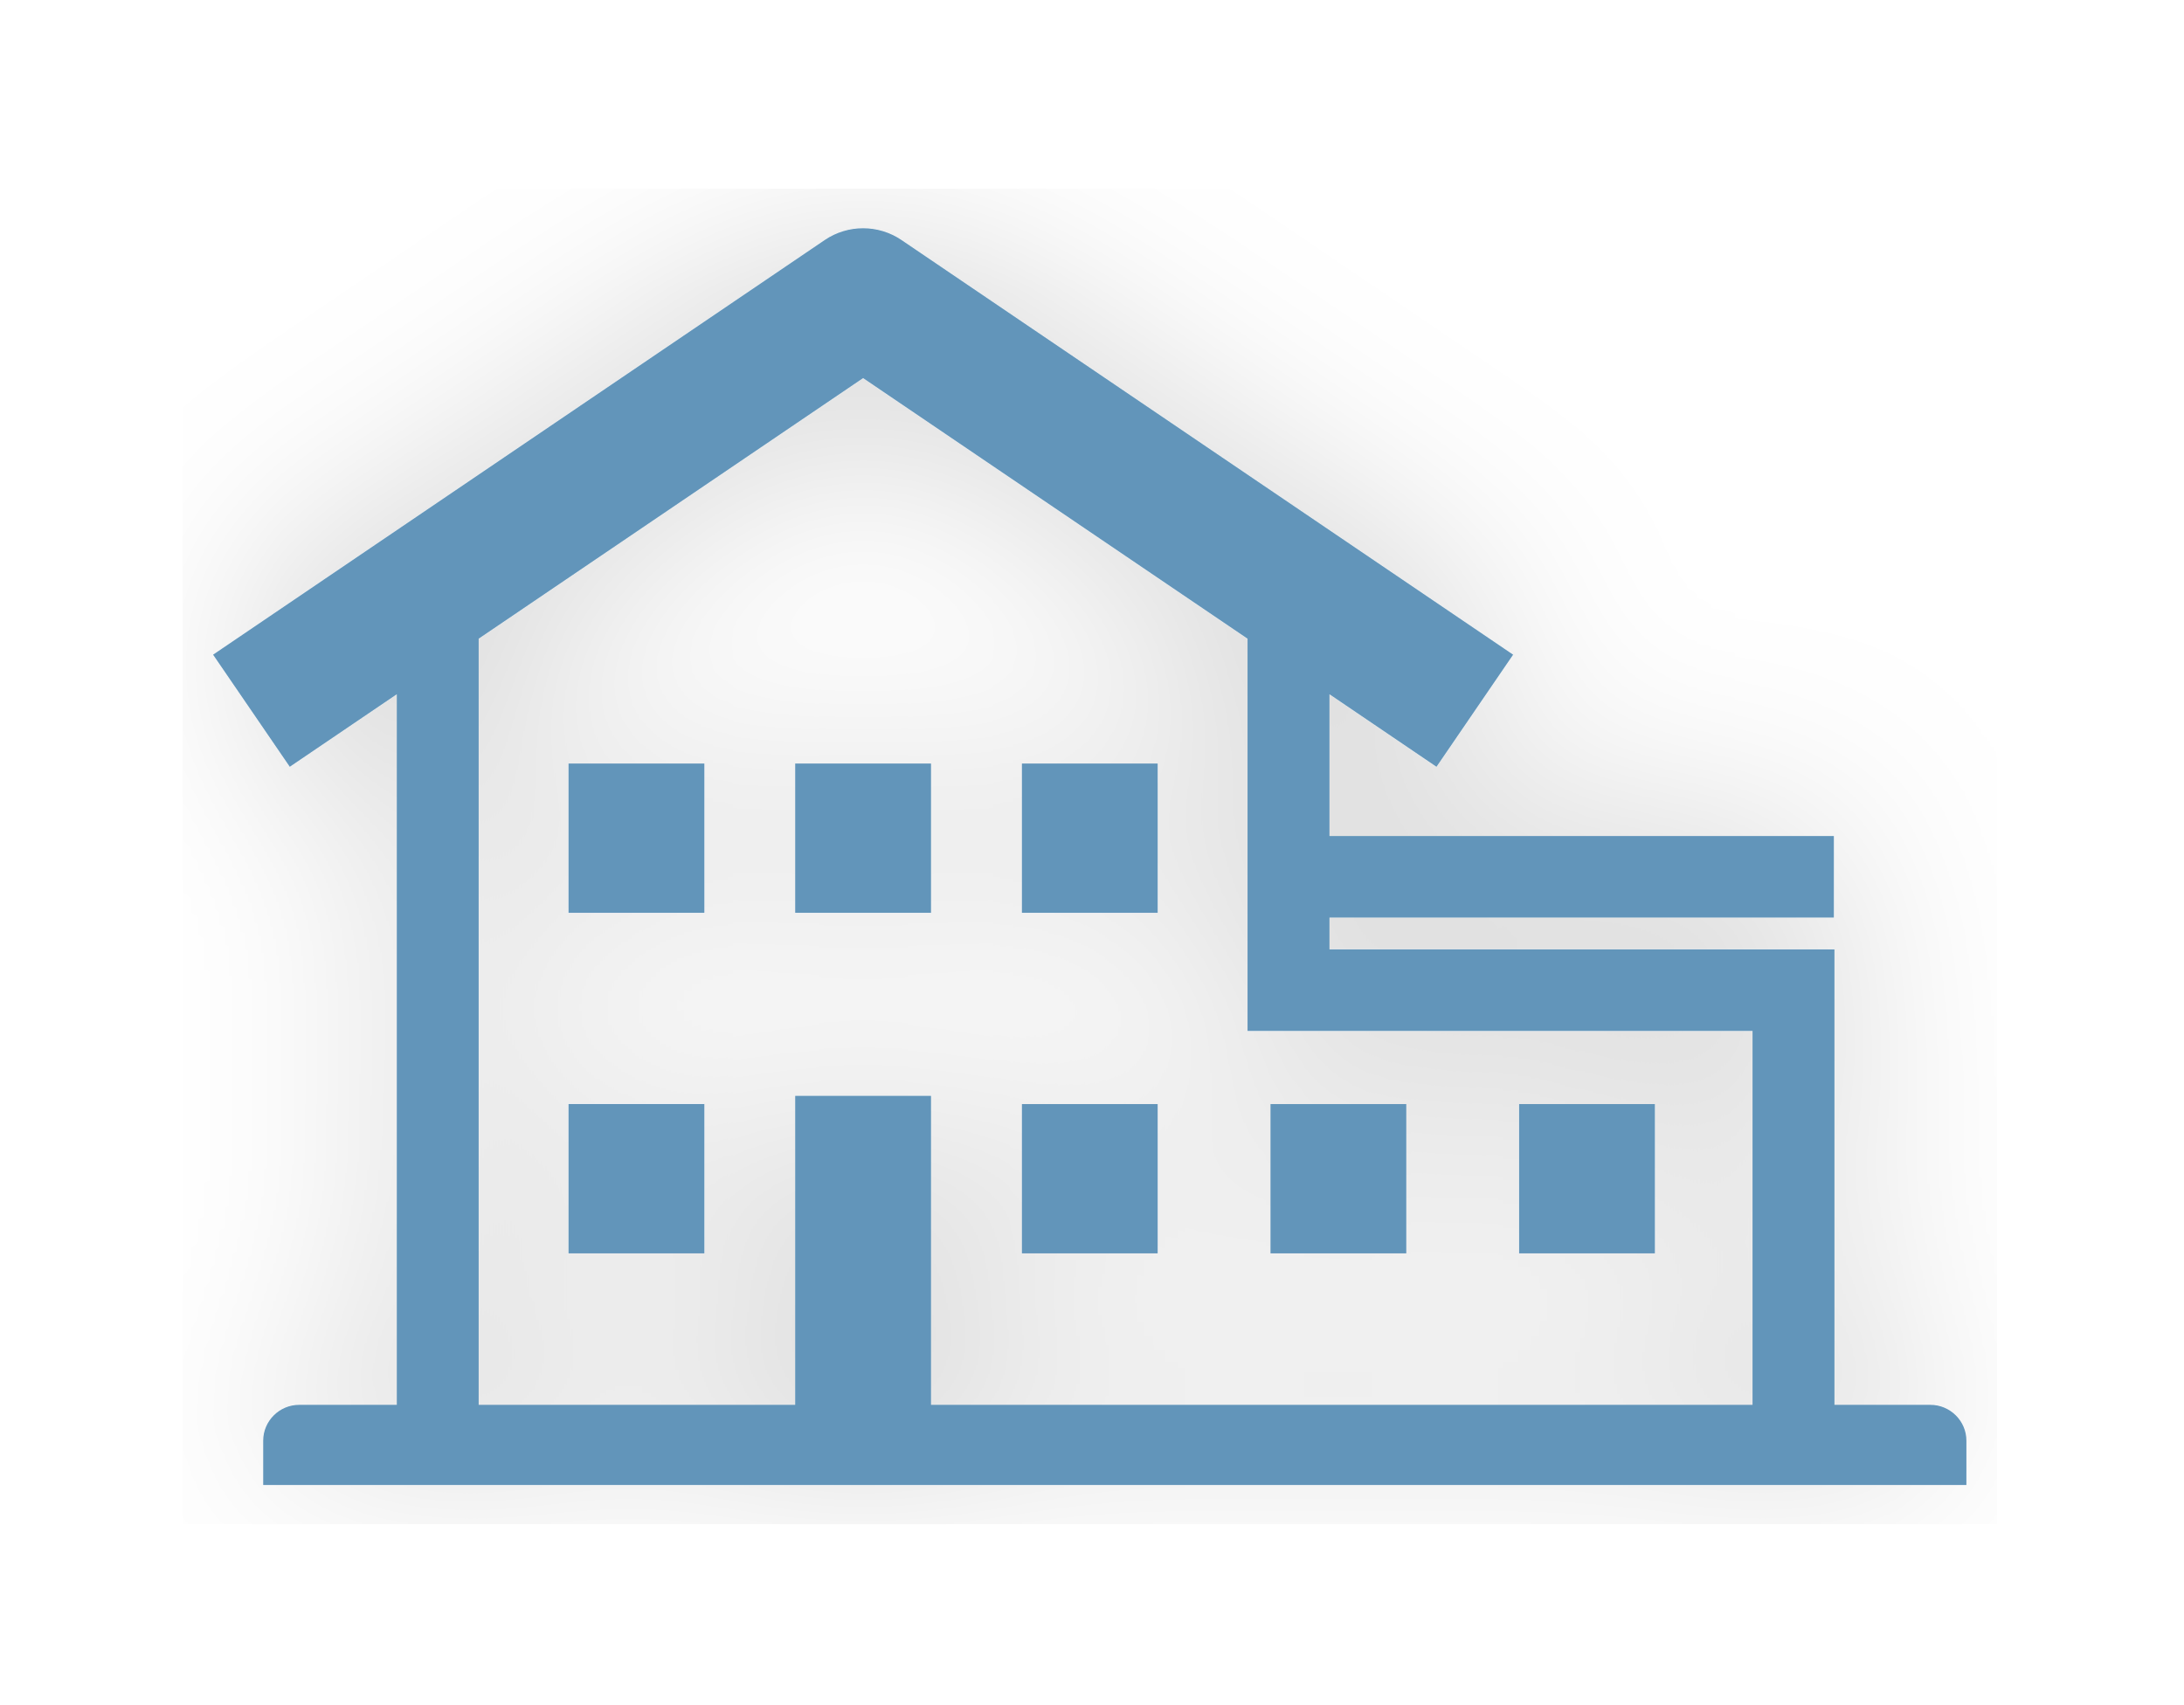
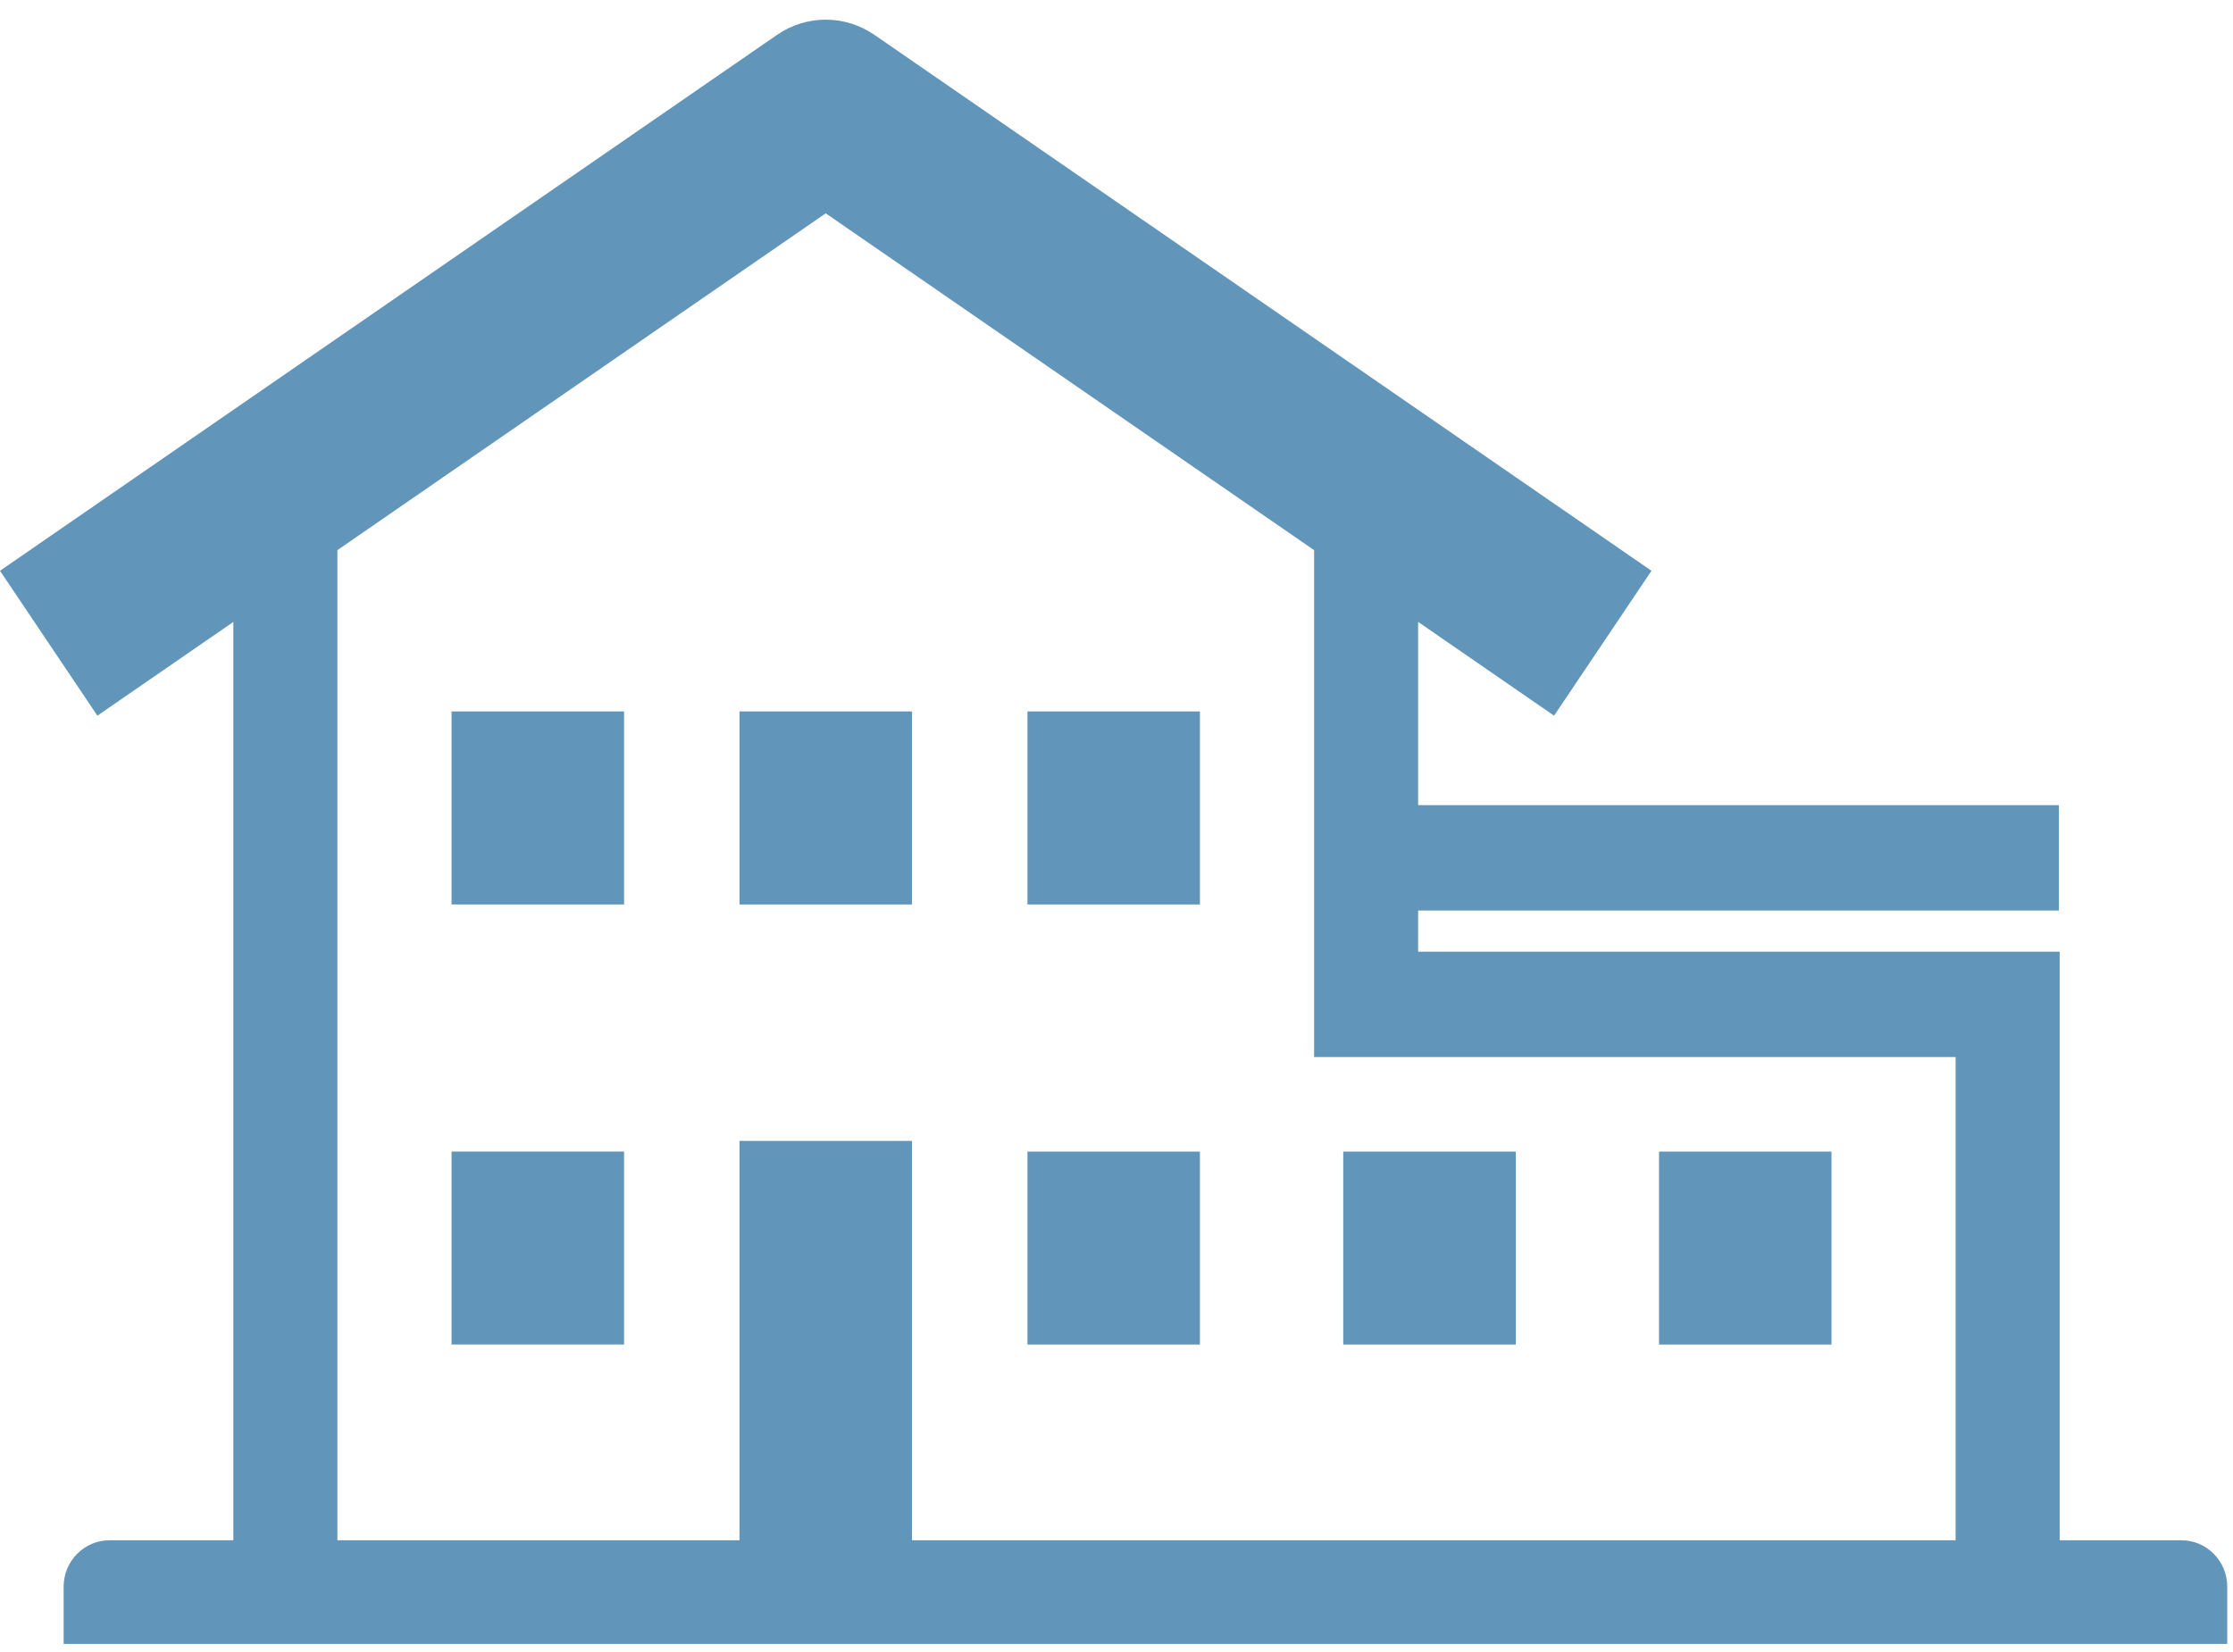
- <svg xmlns="http://www.w3.org/2000/svg" width="41px" height="32px" viewBox="0 0 41 32" version="1.1">
-   <defs>
-     <filter x="-1.7%" y="-3.1%" width="103.4%" height="106.2%" filterUnits="objectBoundingBox" id="filter-1">
-       <feOffset dx="0" dy="0" in="SourceAlpha" result="shadowOffsetOuter1" />
-       <feGaussianBlur stdDeviation="2" in="shadowOffsetOuter1" result="shadowBlurOuter1" />
-       <feColorMatrix values="0 0 0 0 0   0 0 0 0 0   0 0 0 0 0  0 0 0 0.2 0" type="matrix" in="shadowBlurOuter1" result="shadowMatrixOuter1" />
-       <feMerge>
-         <feMergeNode in="shadowMatrixOuter1" />
-         <feMergeNode in="SourceGraphic" />
-       </feMerge>
-     </filter>
-   </defs>
+ <svg xmlns="http://www.w3.org/2000/svg" width="50px" height="37px" viewBox="0 0 50 37" version="1.1">
  <g id="Symbols" stroke="none" stroke-width="1" fill="none" fill-rule="evenodd">
-     <g id="Listings/DesktopCom/NOmin" transform="translate(-234, -84)" fill="#6295BA">
-       <g id="Community-Listing" filter="url(#filter-1)">
-         <g id="Home-Type-Copy" transform="translate(238, 88)">
-           <g id="Icons/SFH/Color">
-             <g id="Group-11">
-               <polygon id="Fill-1" points="15.184 19.533 17.733 19.533 17.733 16.73 15.184 16.73" />
-               <polygon id="Fill-2" points="19.851 19.533 22.4 19.533 22.4 16.73 19.851 16.73" />
-               <polygon id="Fill-3" points="24.518 19.533 27.067 19.533 27.067 16.73 24.518 16.73" />
-               <polygon id="Fill-4" points="6.673 19.533 9.223 19.533 9.223 16.729 6.673 16.729" />
-               <polygon id="Fill-5" points="10.928 13.139 13.478 13.139 13.478 10.336 10.928 10.336" />
-               <polygon id="Fill-6" points="6.673 13.139 9.223 13.139 9.223 10.336 6.673 10.336" />
-               <polygon id="Fill-7" points="15.184 13.139 17.733 13.139 17.733 10.336 15.184 10.336" />
-               <path d="M10.928,16.575 L10.928,22.377 L4.986,22.377 L4.986,7.992 L12.203,3.099 L19.42,7.992 L19.42,15.356 L28.9,15.356 L28.9,22.377 L13.478,22.377 L13.478,16.575 L10.928,16.575 Z M32.239,22.377 L30.438,22.377 L30.438,13.826 L20.958,13.826 L20.958,13.228 L30.427,13.228 L30.427,11.697 L20.958,11.697 L20.958,9.035 L22.967,10.397 L24.406,8.292 L12.923,0.506 C12.489,0.212 11.917,0.212 11.483,0.506 L-0,8.292 L1.44,10.397 L3.449,9.035 L3.449,22.377 L1.616,22.377 C1.245,22.377 0.941,22.68 0.941,23.049 L0.941,23.882 L32.915,23.882 L32.915,23.049 C32.915,22.68 32.611,22.377 32.239,22.377 L32.239,22.377 Z" id="Fill-8" />
-             </g>
-           </g>
-         </g>
+     <g id="Icons/SFH/Color" fill="#6295BA">
+       <g id="Group-11">
+         <polygon id="Fill-1" points="23.006 30.114 26.868 30.114 26.868 25.792 23.006 25.792" />
+         <polygon id="Fill-2" points="30.077 30.114 33.94 30.114 33.94 25.792 30.077 25.792" />
+         <polygon id="Fill-3" points="37.148 30.114 41.01 30.114 41.01 25.792 37.148 25.792" />
+         <polygon id="Fill-4" points="10.111 30.113 13.974 30.113 13.974 25.791 10.111 25.791" />
+         <polygon id="Fill-5" points="16.558 20.257 20.421 20.257 20.421 15.934 16.558 15.934" />
+         <polygon id="Fill-6" points="10.111 20.257 13.974 20.257 13.974 15.934 10.111 15.934" />
+         <polygon id="Fill-7" points="23.006 20.257 26.868 20.257 26.868 15.934 23.006 15.934" />
+         <path d="M16.558,25.553 L16.558,34.498 L7.555,34.498 L7.555,12.321 L18.489,4.778 L29.425,12.322 L29.425,23.675 L43.789,23.675 L43.789,34.498 L20.421,34.498 L20.421,25.553 L16.558,25.553 Z M48.848,34.498 L46.119,34.498 L46.119,21.315 L31.754,21.315 L31.754,20.394 L46.102,20.394 L46.102,18.033 L31.754,18.033 L31.754,13.929 L34.798,16.029 L36.979,12.784 L19.58,0.781 C18.922,0.327 18.057,0.327 17.399,0.781 L-0,12.784 L2.181,16.029 L5.225,13.929 L5.225,34.498 L2.449,34.498 C1.887,34.498 1.425,34.965 1.425,35.534 L1.425,36.819 L49.871,36.819 L49.871,35.534 C49.871,34.965 49.411,34.498 48.848,34.498 L48.848,34.498 Z" id="Fill-8" />
      </g>
    </g>
  </g>
</svg>
